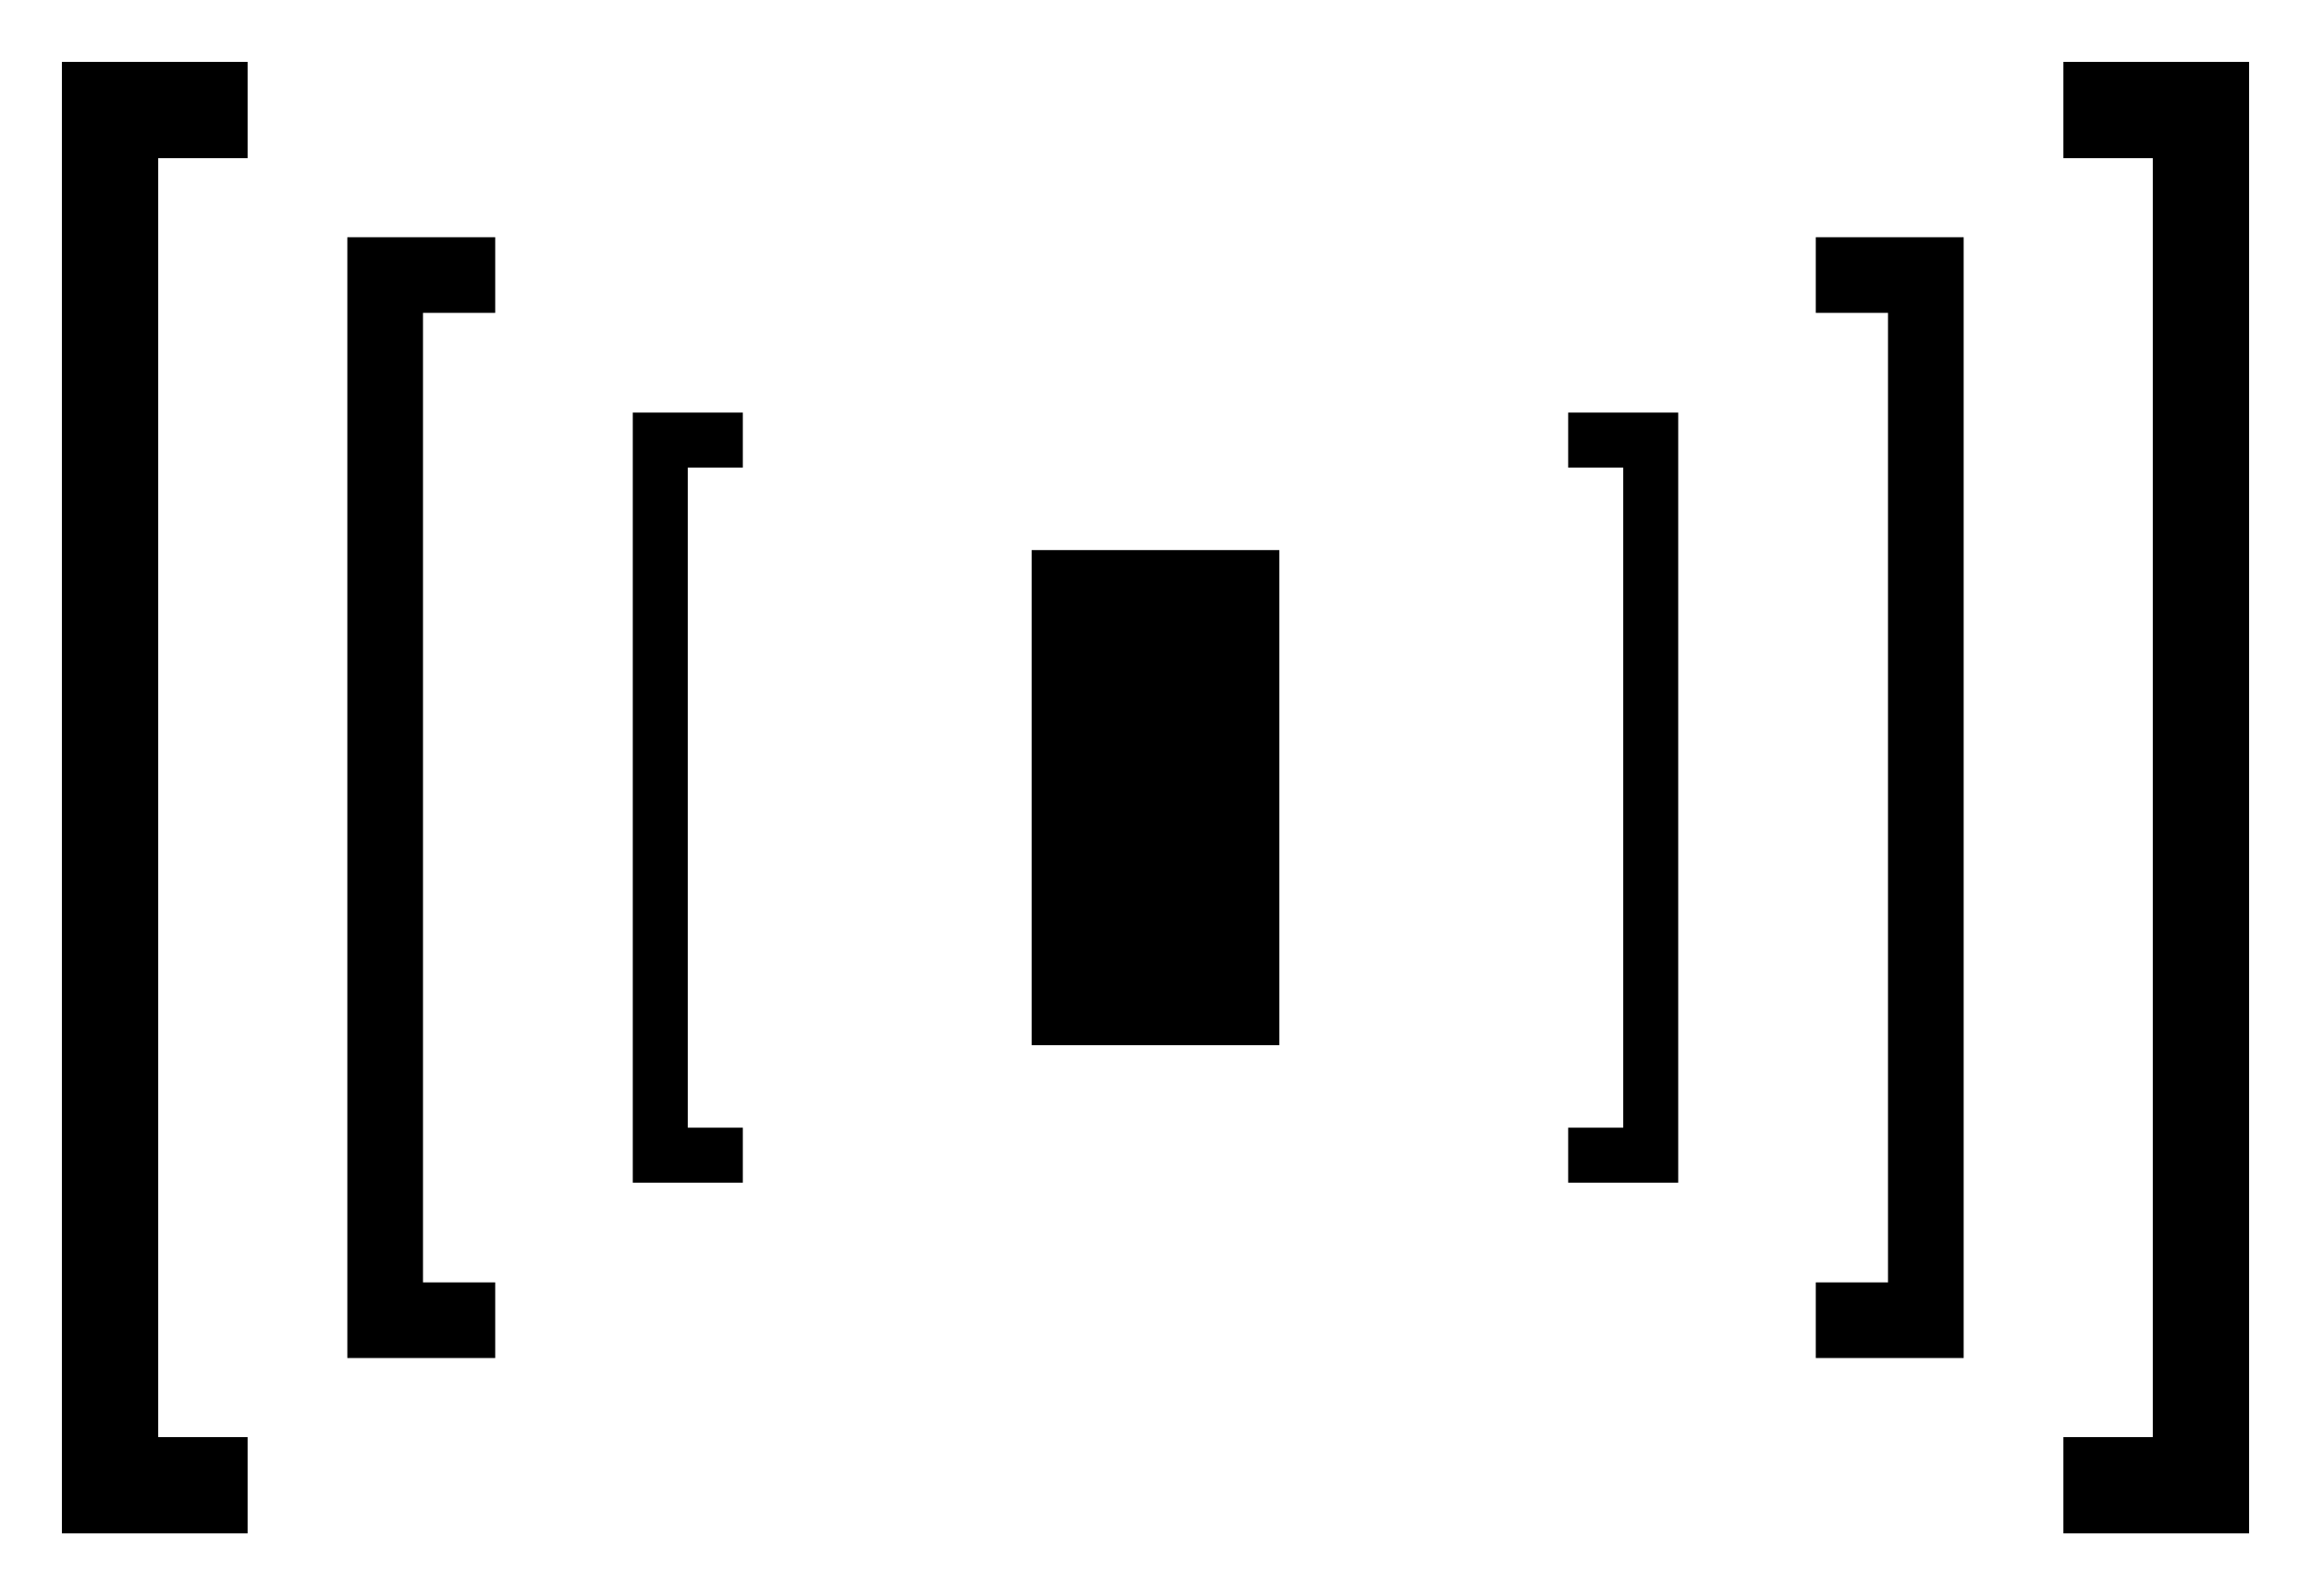
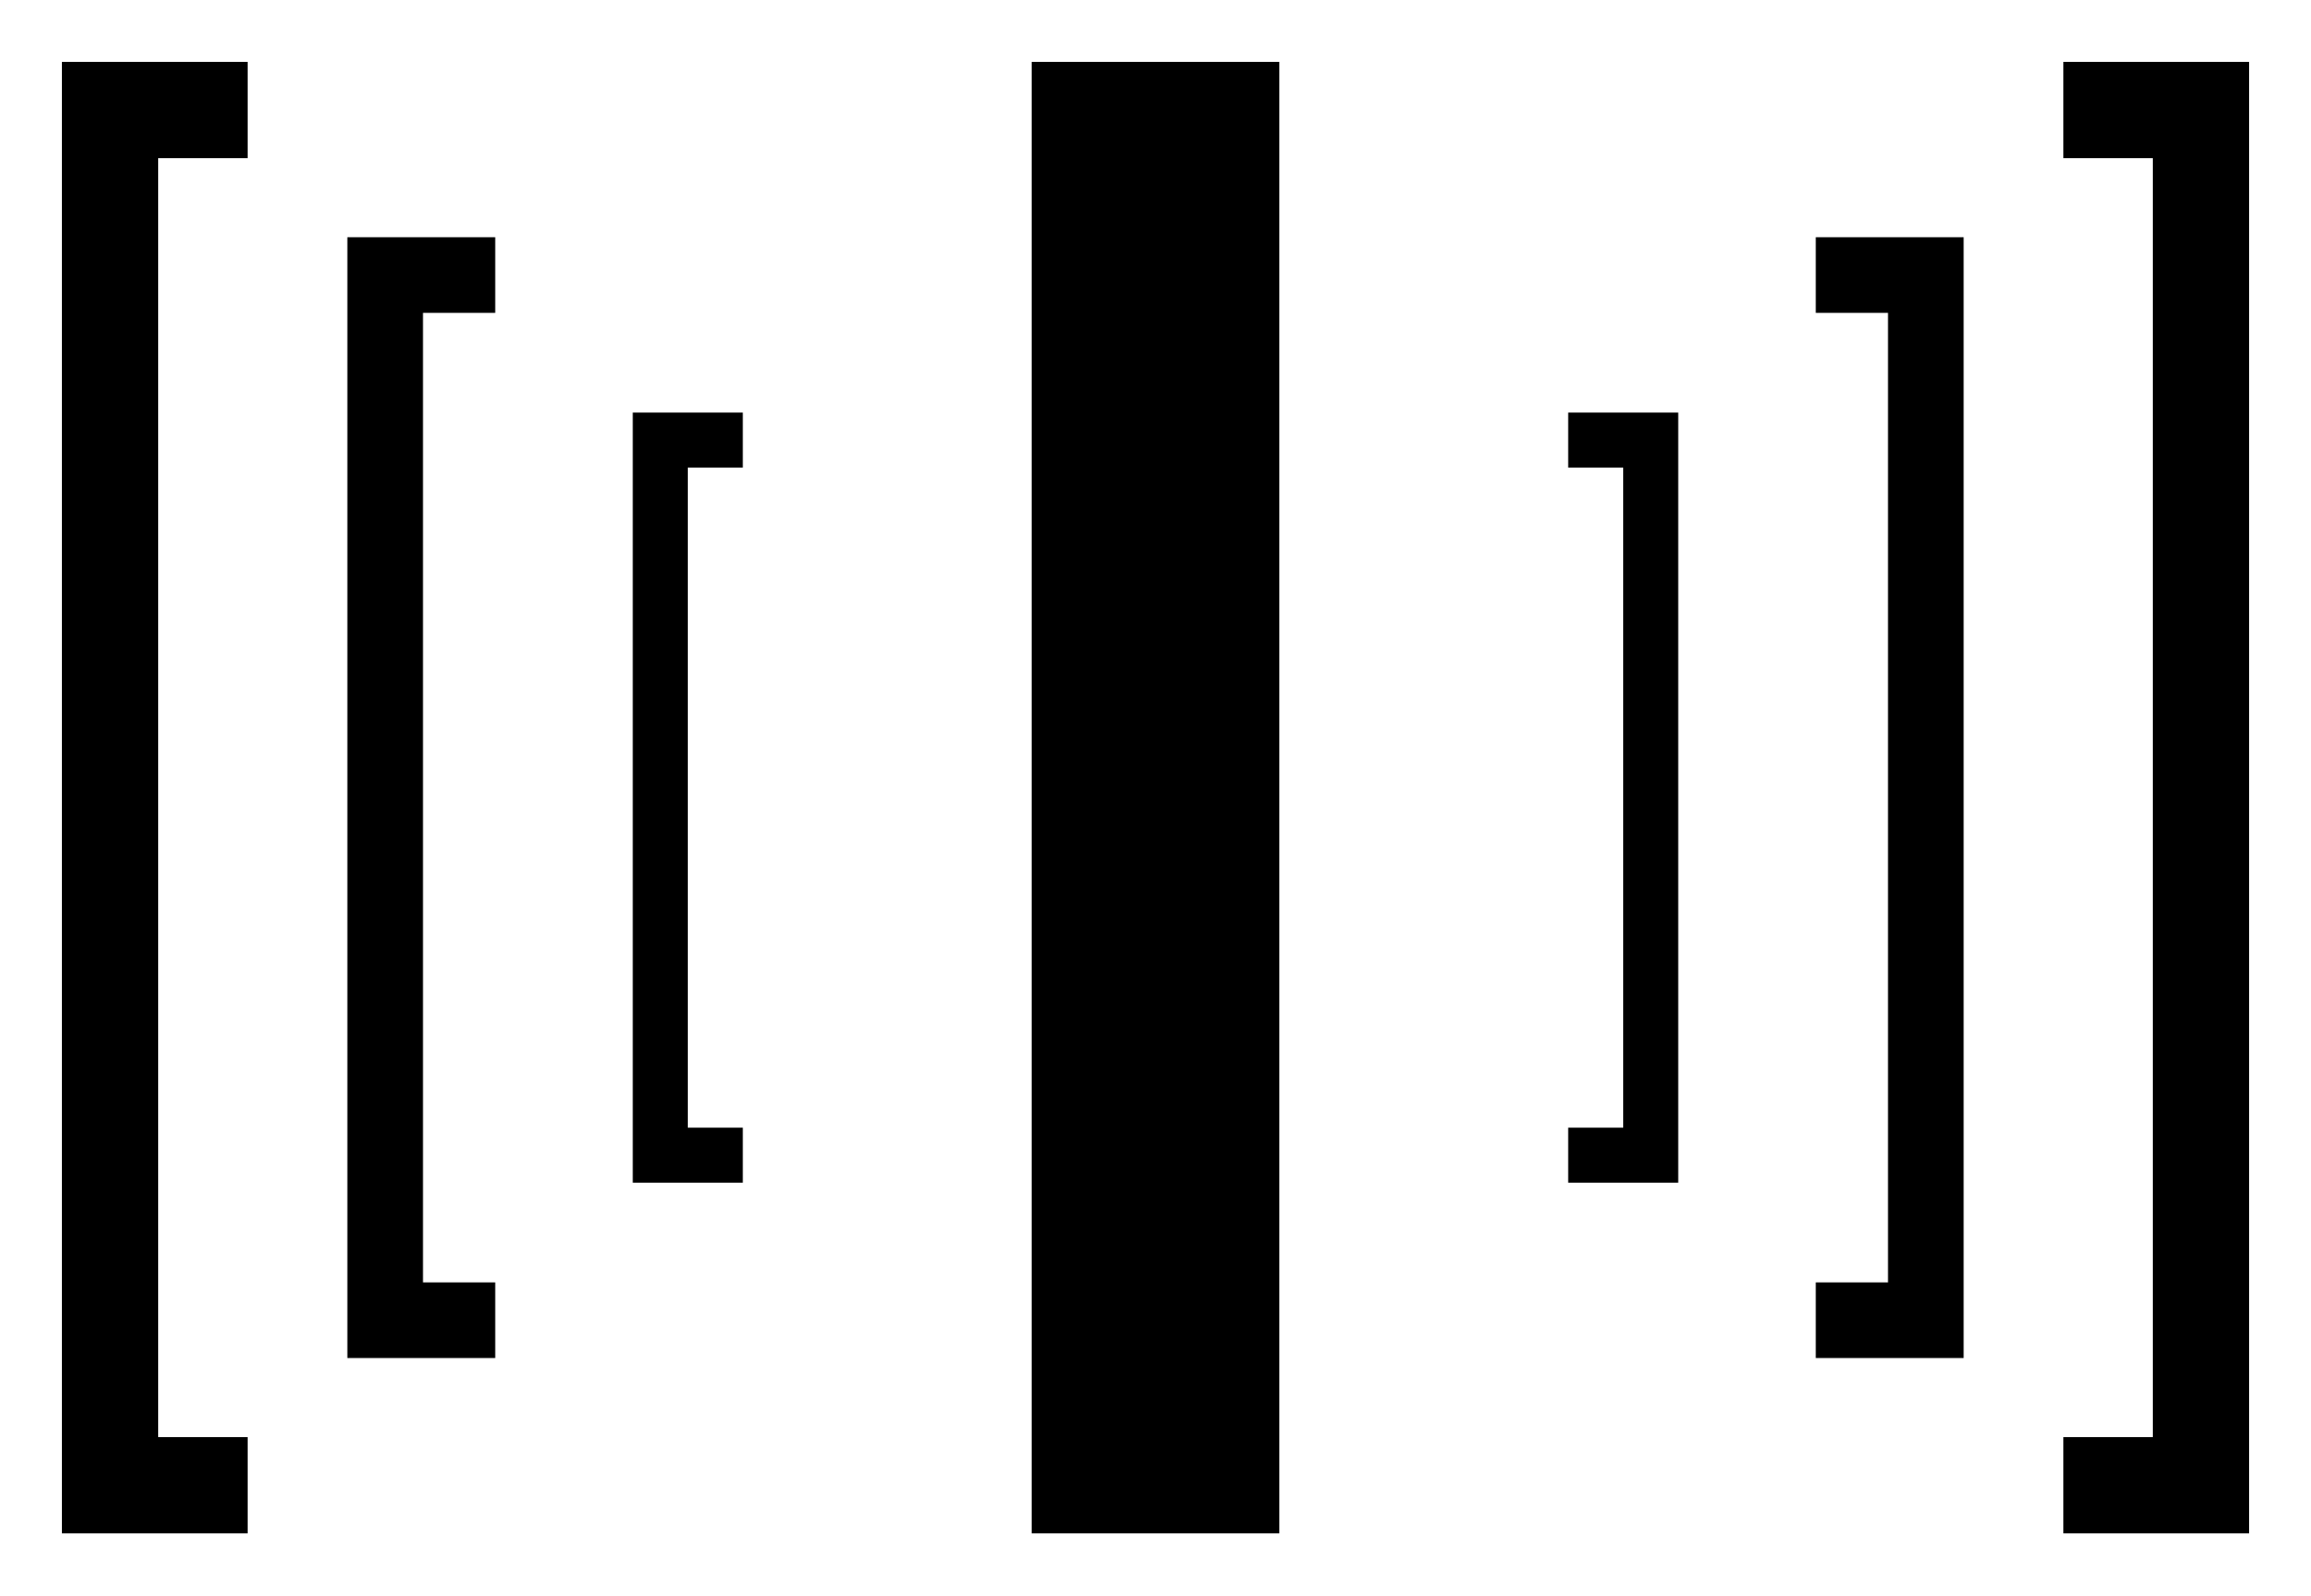
<svg xmlns="http://www.w3.org/2000/svg" viewBox="16 22 168 116" role="img" aria-label="jint">
  <g fill="none" stroke="currentColor" stroke-linecap="butt" stroke-linejoin="miter">
    <path stroke-width="7" d="M34 30H24V130H34" />
    <path stroke-width="5.5" d="M52 42H44V118H52" />
    <path stroke-width="4" d="M70 54H64V106H70" />
    <path stroke-width="7" d="M166 30H176V130H166" />
    <path stroke-width="5.5" d="M148 42H156V118H148" />
    <path stroke-width="4" d="M130 54H136V106H130" />
  </g>
-   <rect x="91" y="62" width="18" height="36" fill="currentColor" />
+   <rect x="91" y="26.5" width="18" height="107" fill="currentColor" />
</svg>
